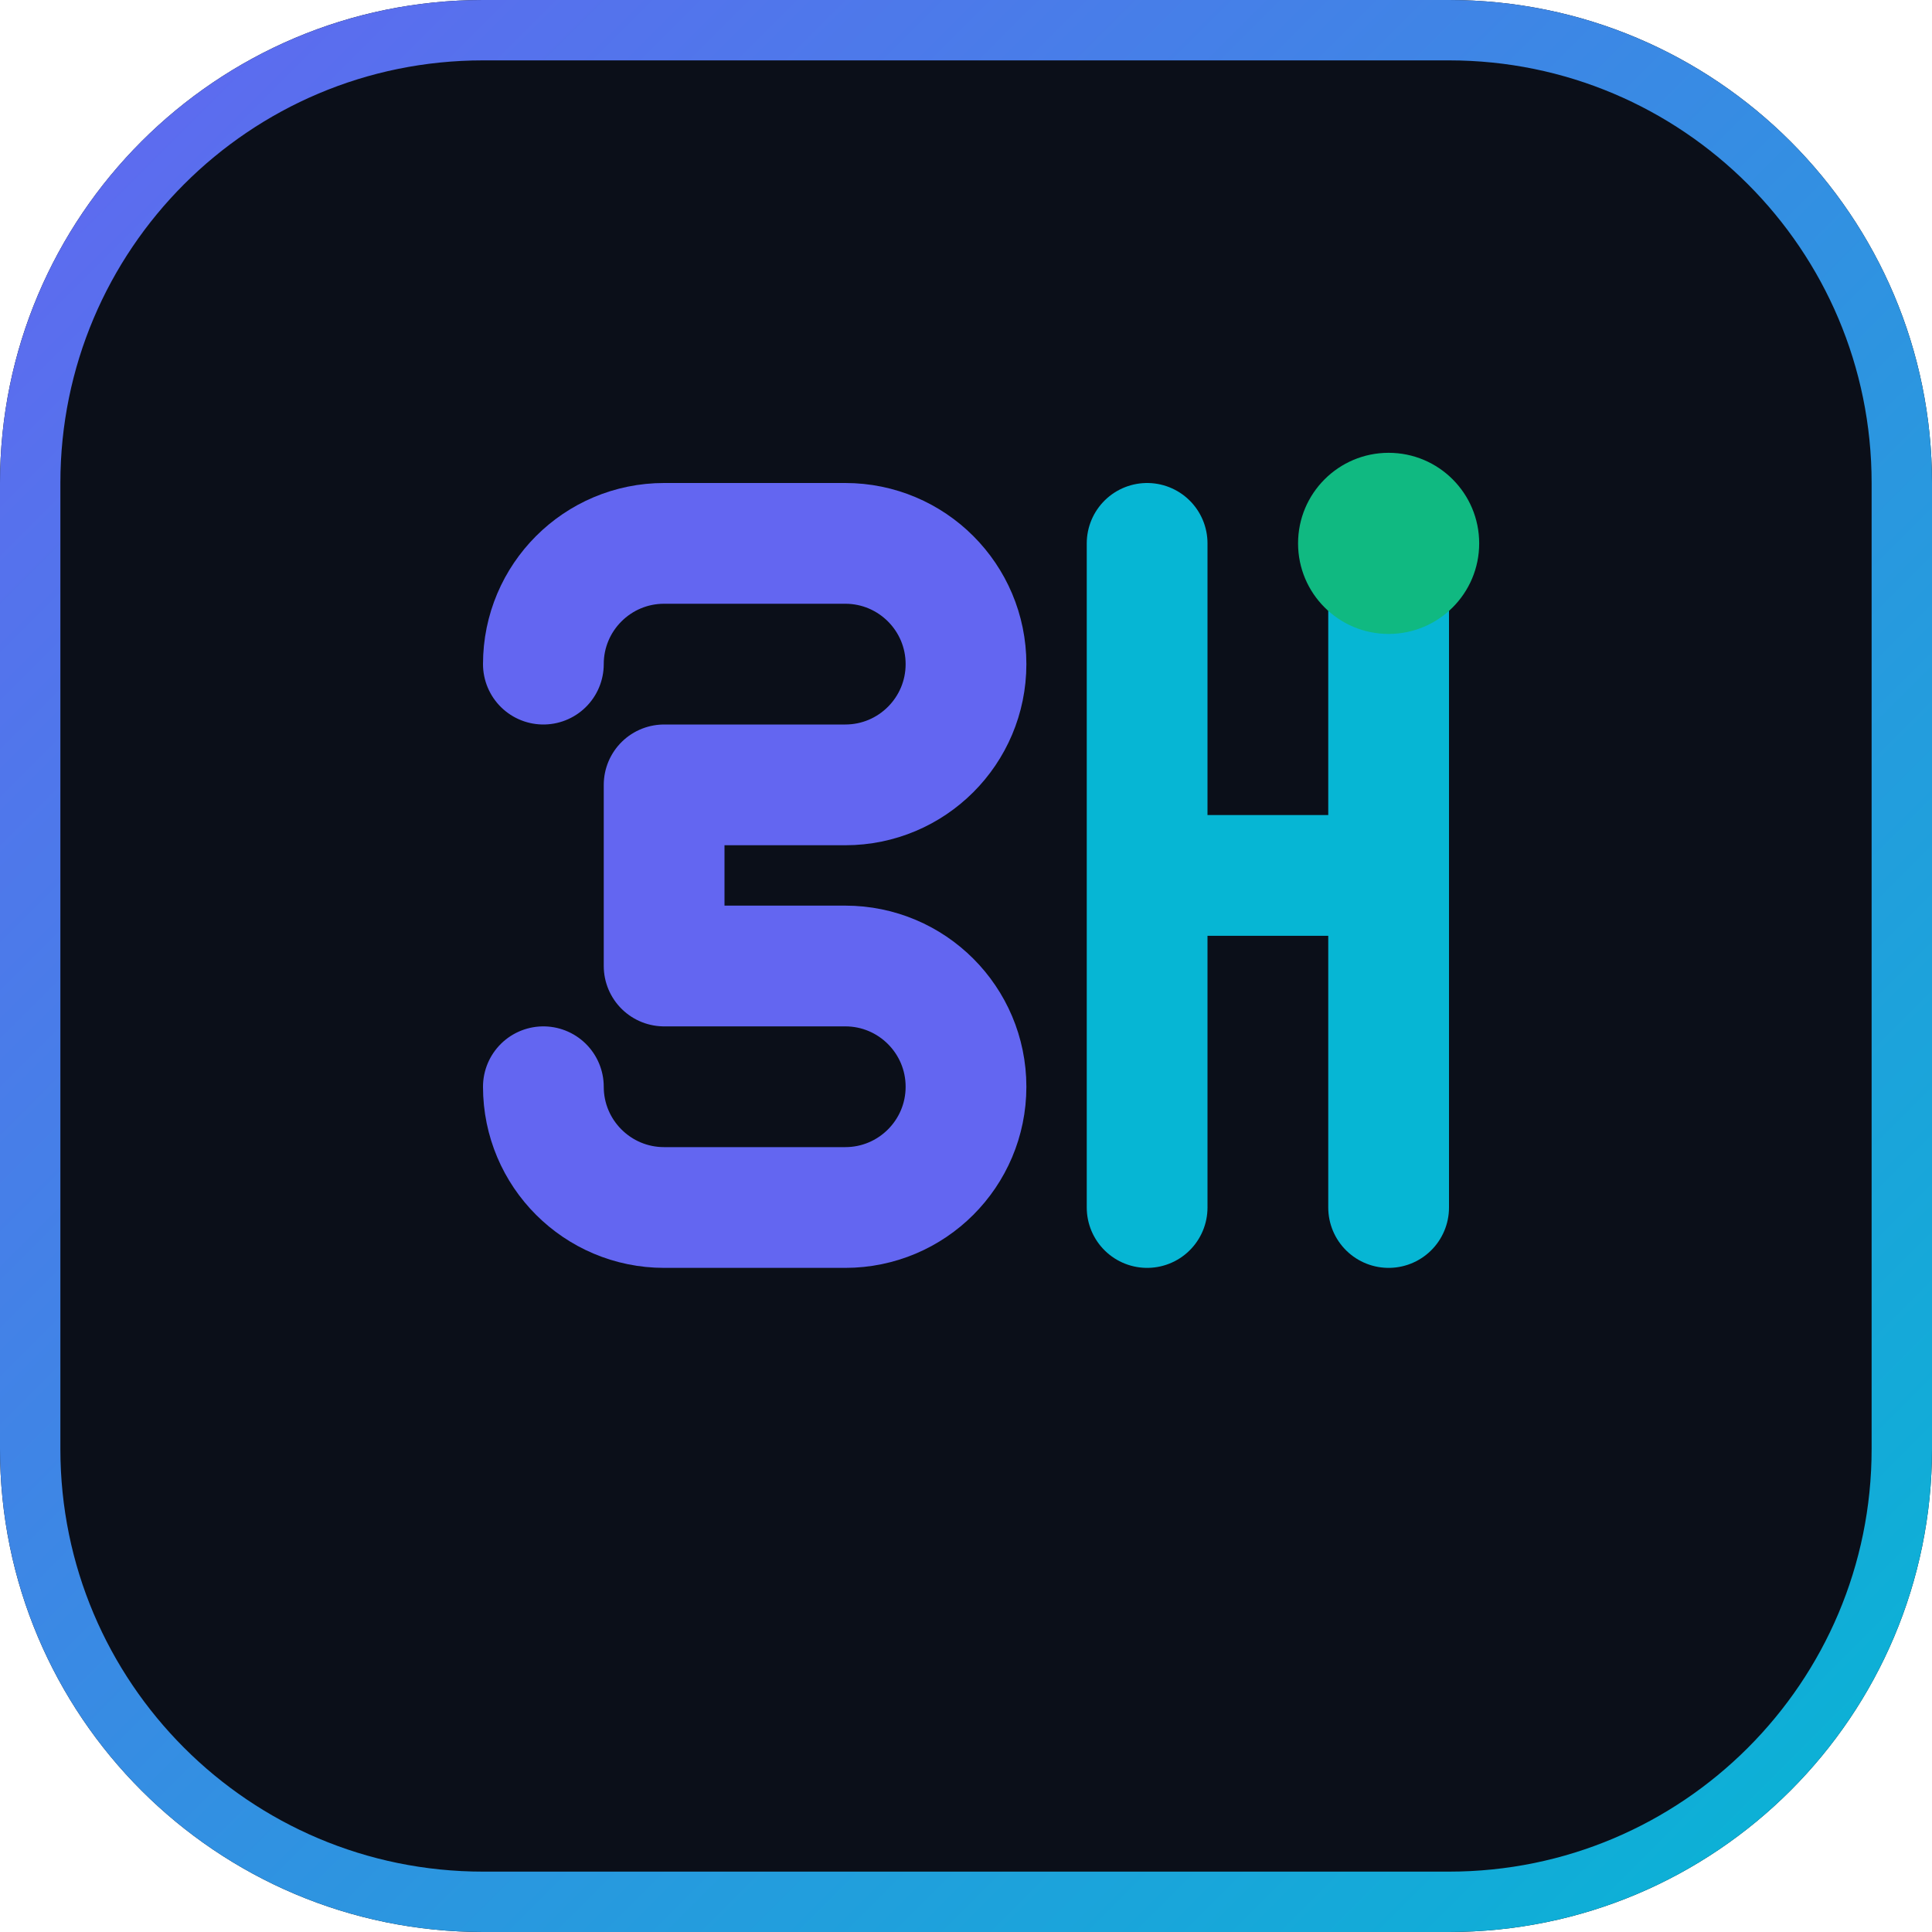
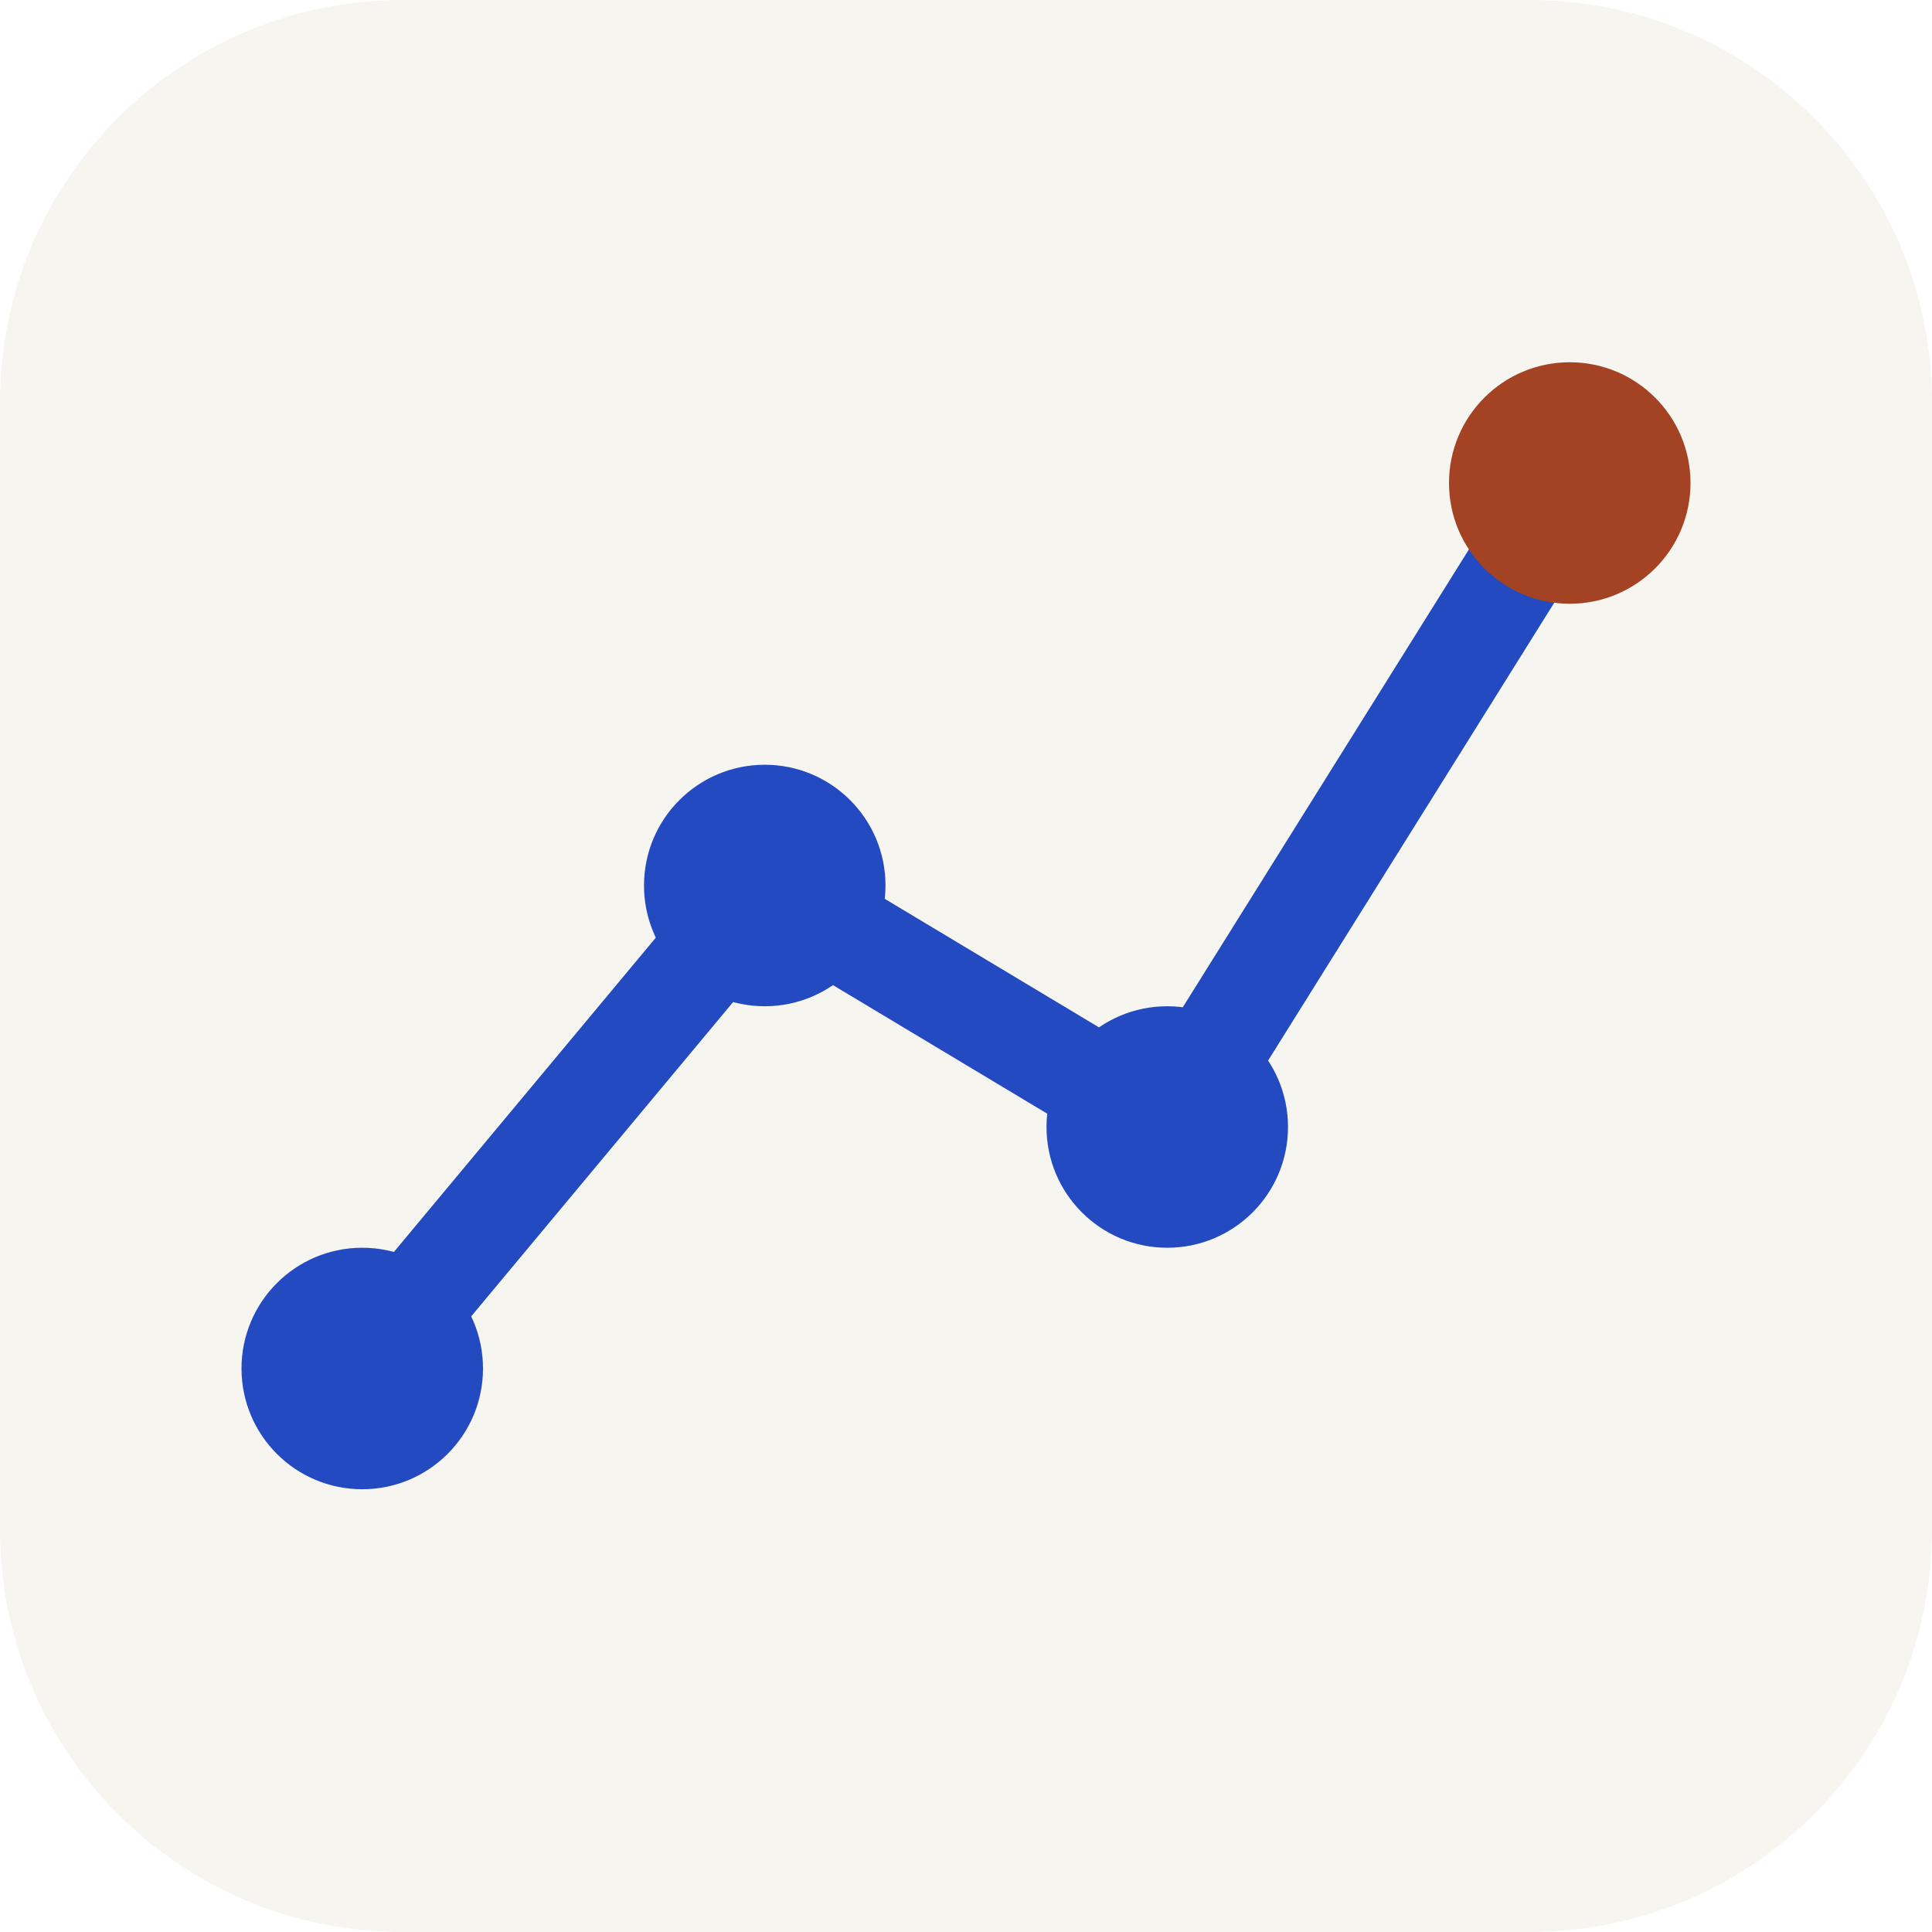
- <svg xmlns="http://www.w3.org/2000/svg" viewBox="0 0 64 64" fill="none">
-   <rect width="64" height="64" rx="16" fill="#0B0F19" />
-   <rect x="1" y="1" width="62" height="62" rx="15" stroke="url(#paint0_linear)" stroke-width="2" />
-   <path d="M18 22C18 19.791 19.791 18 22 18H28C30.209 18 32 19.791 32 22C32 24.209 30.209 26 28 26H22V32H28C30.209 32 32 33.791 32 36C32 38.209 30.209 40 28 40H22C19.791 40 18 38.209 18 36" stroke="#6366F1" stroke-width="4" stroke-linecap="round" stroke-linejoin="round" />
-   <path d="M38 18V40M38 29H46M46 18V40" stroke="#06B6D4" stroke-width="4" stroke-linecap="round" stroke-linejoin="round" />
-   <circle cx="46" cy="18" r="3" fill="#10B981" />
-   <defs>
-     <linearGradient id="paint0_linear" x1="0" y1="0" x2="64" y2="64" gradientUnits="userSpaceOnUse">
-       <stop stop-color="#6366F1" />
-       <stop offset="1" stop-color="#06B6D4" />
-     </linearGradient>
-   </defs>
+ <svg xmlns="http://www.w3.org/2000/svg" viewBox="0 0 48 48" fill="none">
+   <rect width="48" height="48" rx="10" fill="#f6f5f0" />
+   <path d="M9 34L19 22L29 28L39 12" stroke="#244ac2" stroke-width="2.5" />
+   <g fill="#244ac2">
+     <circle cx="9" cy="34" r="3" />
+     <circle cx="19" cy="22" r="3" />
+     <circle cx="29" cy="28" r="3" />
+   </g>
+   <circle cx="39" cy="12" r="3" fill="#a44224" />
</svg>
